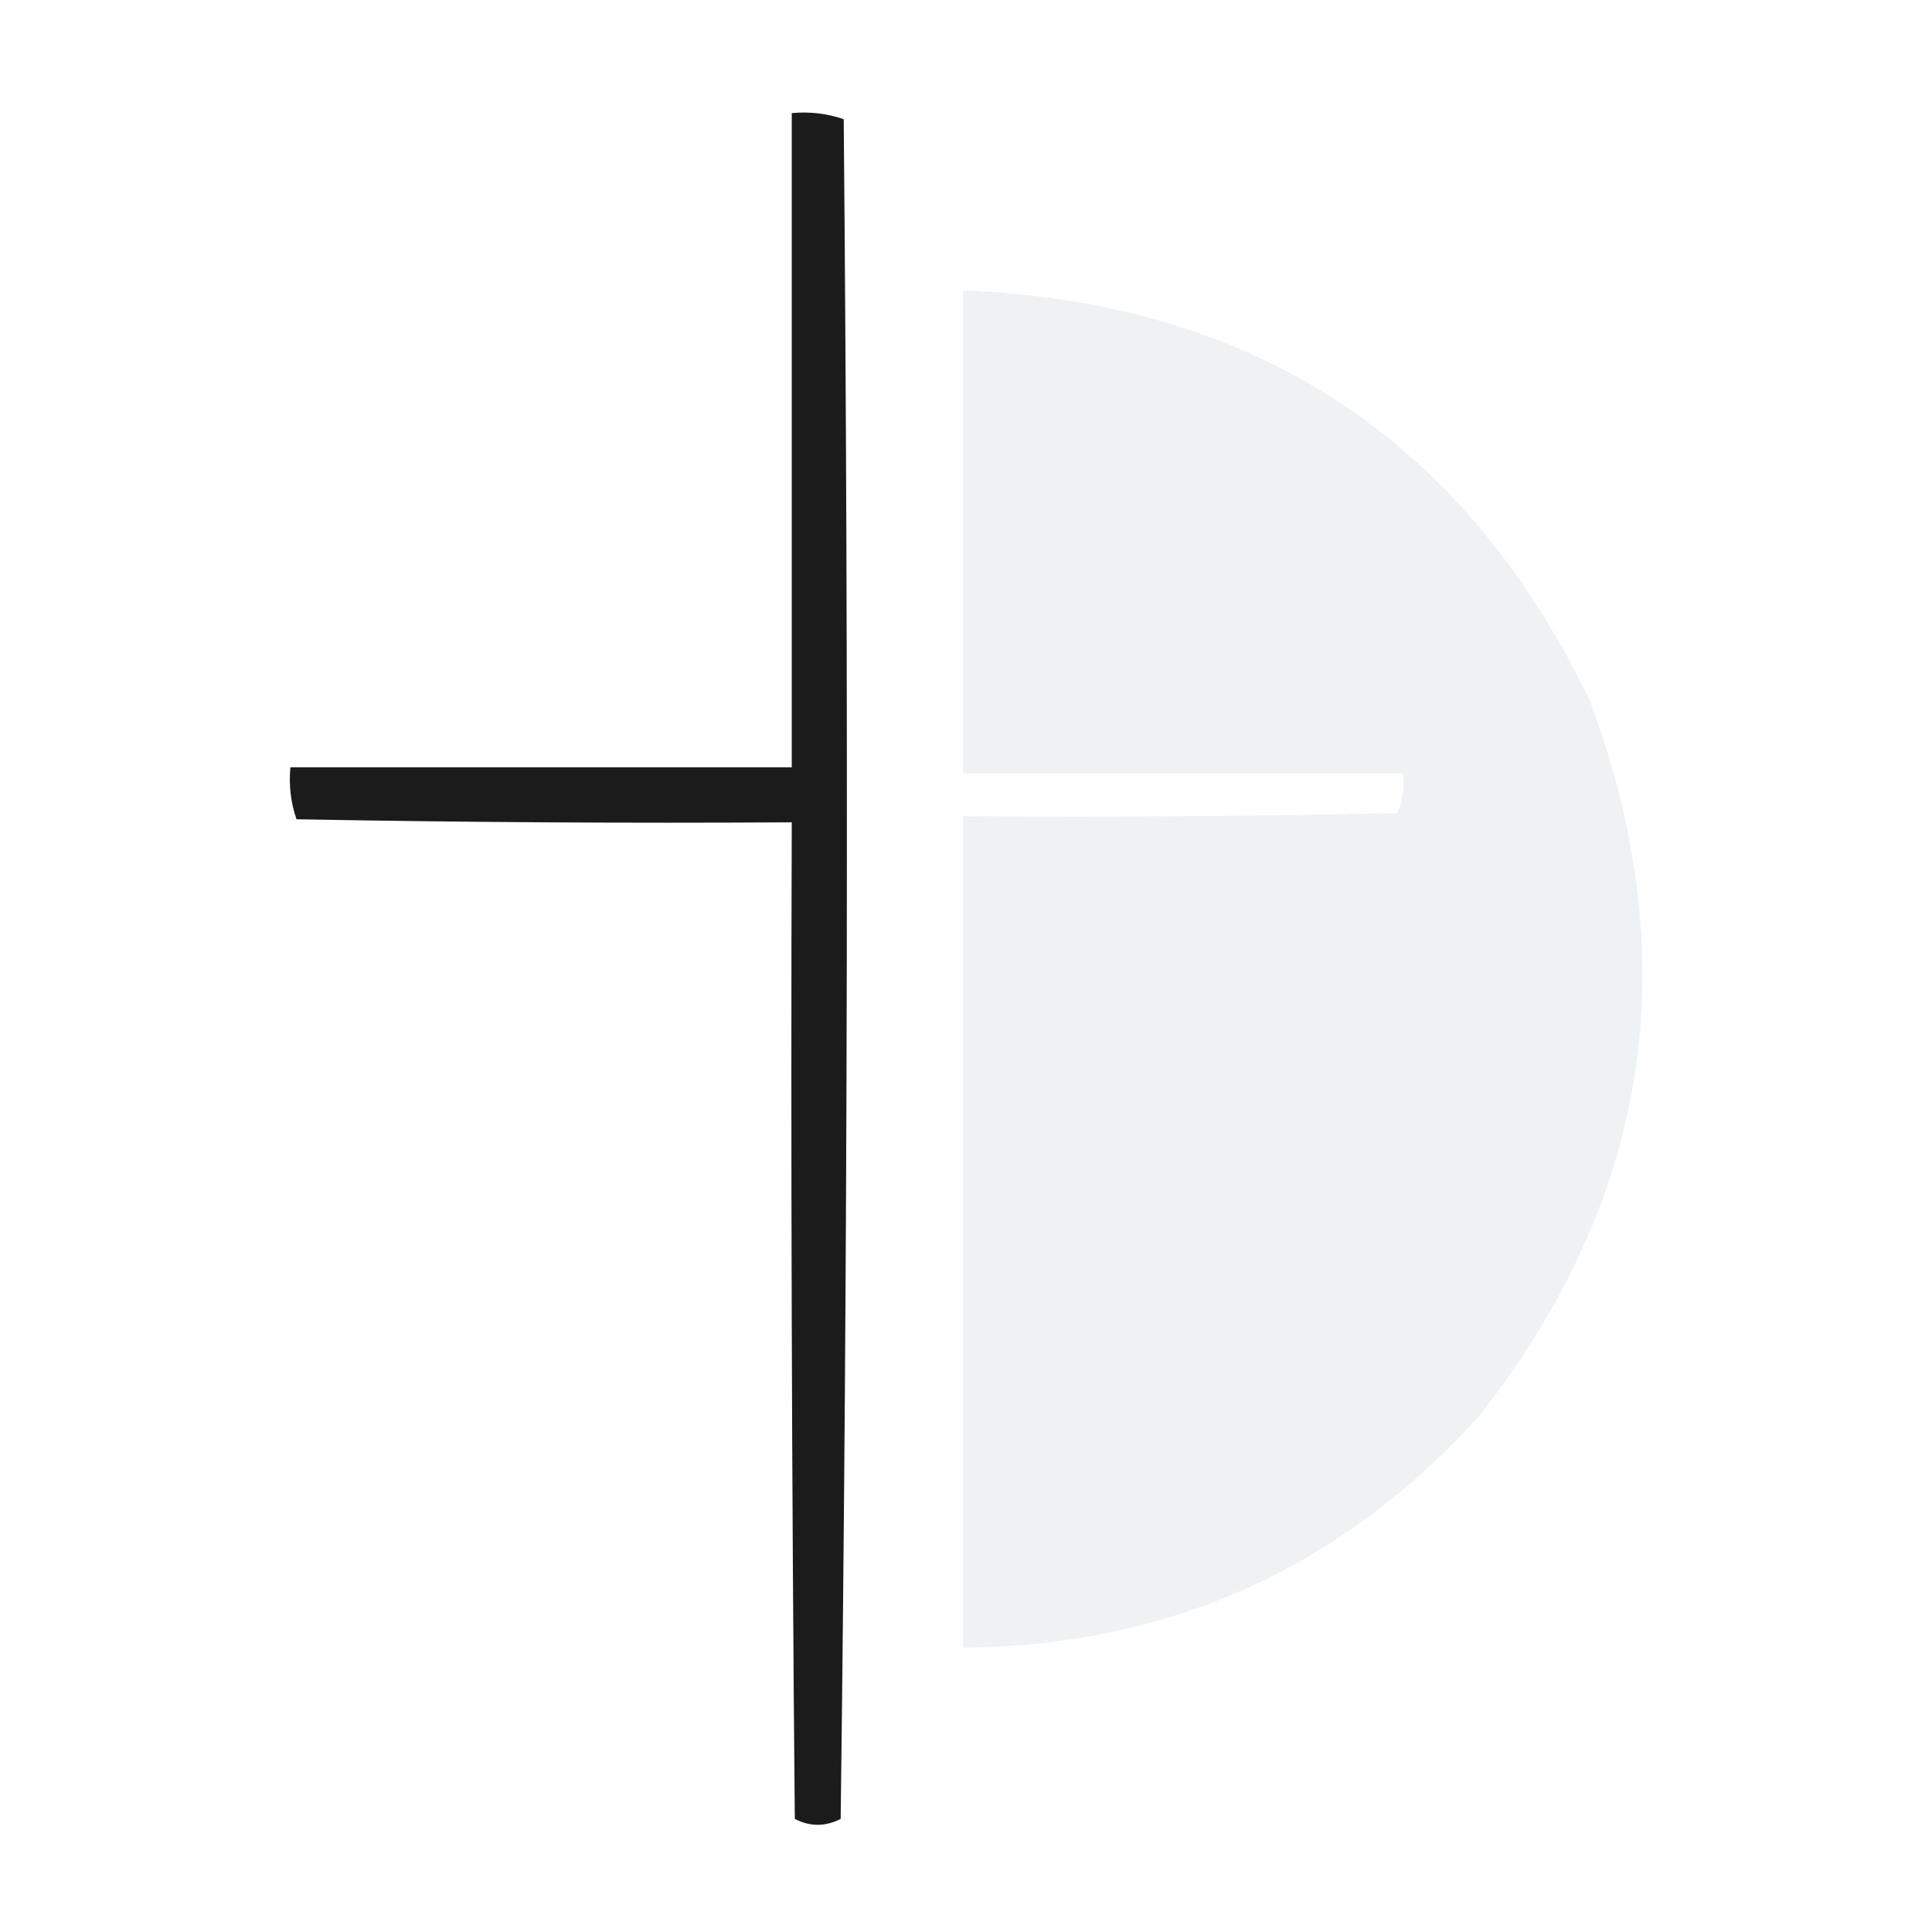
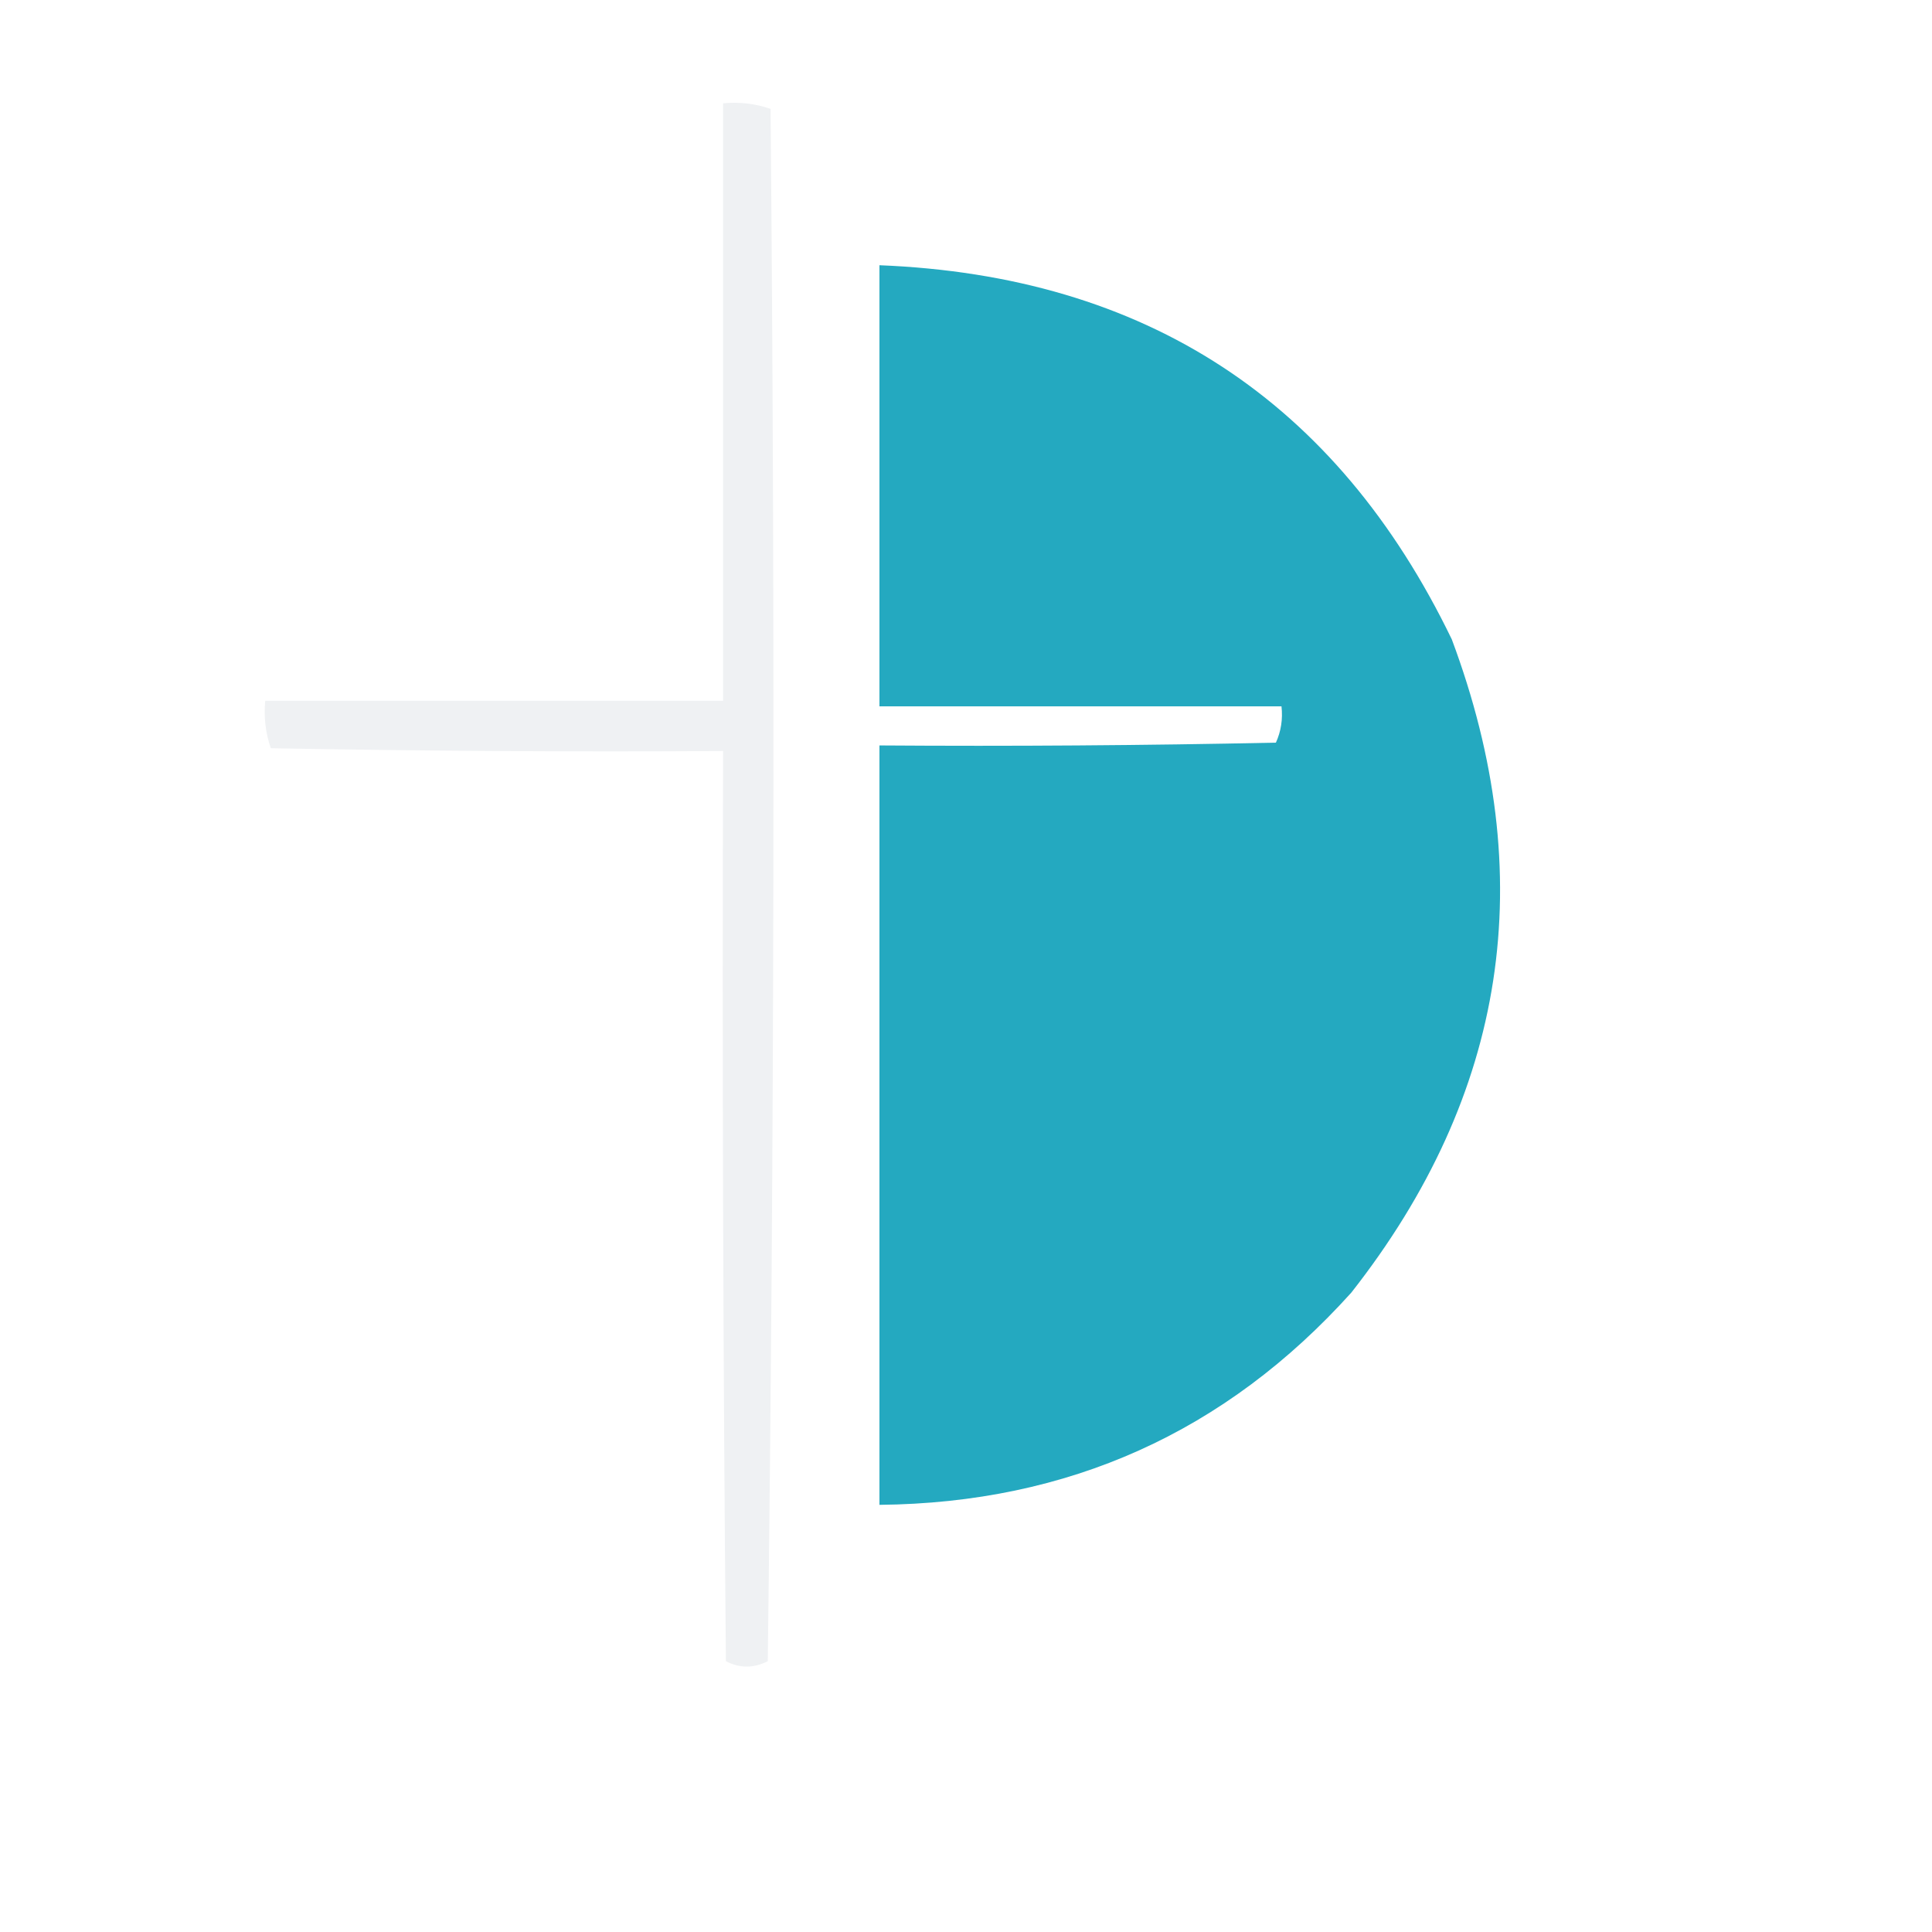
- <svg xmlns="http://www.w3.org/2000/svg" version="1.1" width="316px" height="316px" style="shape-rendering:geometricPrecision; text-rendering:geometricPrecision; image-rendering:optimizeQuality; fill-rule:evenodd; clip-rule:evenodd">
+ <svg xmlns="http://www.w3.org/2000/svg" version="1.1" width="346px" height="346px" style="shape-rendering:geometricPrecision; text-rendering:geometricPrecision; image-rendering:optimizeQuality; fill-rule:evenodd; clip-rule:evenodd">
  <g>
-     <path style="opacity:0.892" fill="#000000" d="M 129.5,18.5 C 132.448,18.223 135.281,18.556 138,19.5C 138.833,112.168 138.667,204.835 137.5,297.5C 134.966,298.788 132.466,298.788 130,297.5C 129.5,243.168 129.333,188.834 129.5,134.5C 102.498,134.667 75.498,134.5 48.5,134C 47.556,131.281 47.223,128.448 47.5,125.5C 74.833,125.5 102.167,125.5 129.5,125.5C 129.5,89.833 129.5,54.167 129.5,18.5 Z" />
+     <path style="opacity:0.999" fill="#EFF1F3" d="M 129.5,18.5 C 132.448,18.223 135.281,18.556 138,19.5C 138.833,112.168 138.667,204.835 137.5,297.5C 134.966,298.788 132.466,298.788 130,297.5C 129.5,243.168 129.333,188.834 129.5,134.5C 102.498,134.667 75.498,134.5 48.5,134C 47.556,131.281 47.223,128.448 47.5,125.5C 74.833,125.5 102.167,125.5 129.5,125.5C 129.5,89.833 129.5,54.167 129.5,18.5 Z" />
  </g>
  <g>
-     <path style="opacity:0.999" fill="#EFF1F3" d="M 157.5,47.5 C 205.165,49.403 239.332,71.736 260,114.5C 275.884,156.99 269.884,195.99 242,231.5C 219.48,256.506 191.313,269.173 157.5,269.5C 157.5,224.167 157.5,178.833 157.5,133.5C 181.169,133.667 204.836,133.5 228.5,133C 229.423,130.959 229.756,128.792 229.5,126.5C 205.5,126.5 181.5,126.5 157.5,126.5C 157.5,100.167 157.5,73.833 157.5,47.5 Z" />
+     <path style="opacity:0.999" fill="#24a9c0" d="M 157.5,47.5 C 205.165,49.403 239.332,71.736 260,114.5C 275.884,156.99 269.884,195.99 242,231.5C 219.48,256.506 191.313,269.173 157.5,269.5C 157.5,224.167 157.5,178.833 157.5,133.5C 181.169,133.667 204.836,133.5 228.5,133C 229.423,130.959 229.756,128.792 229.5,126.5C 205.5,126.5 181.5,126.5 157.5,126.5C 157.5,100.167 157.5,73.833 157.5,47.5 Z" />
  </g>
</svg>
